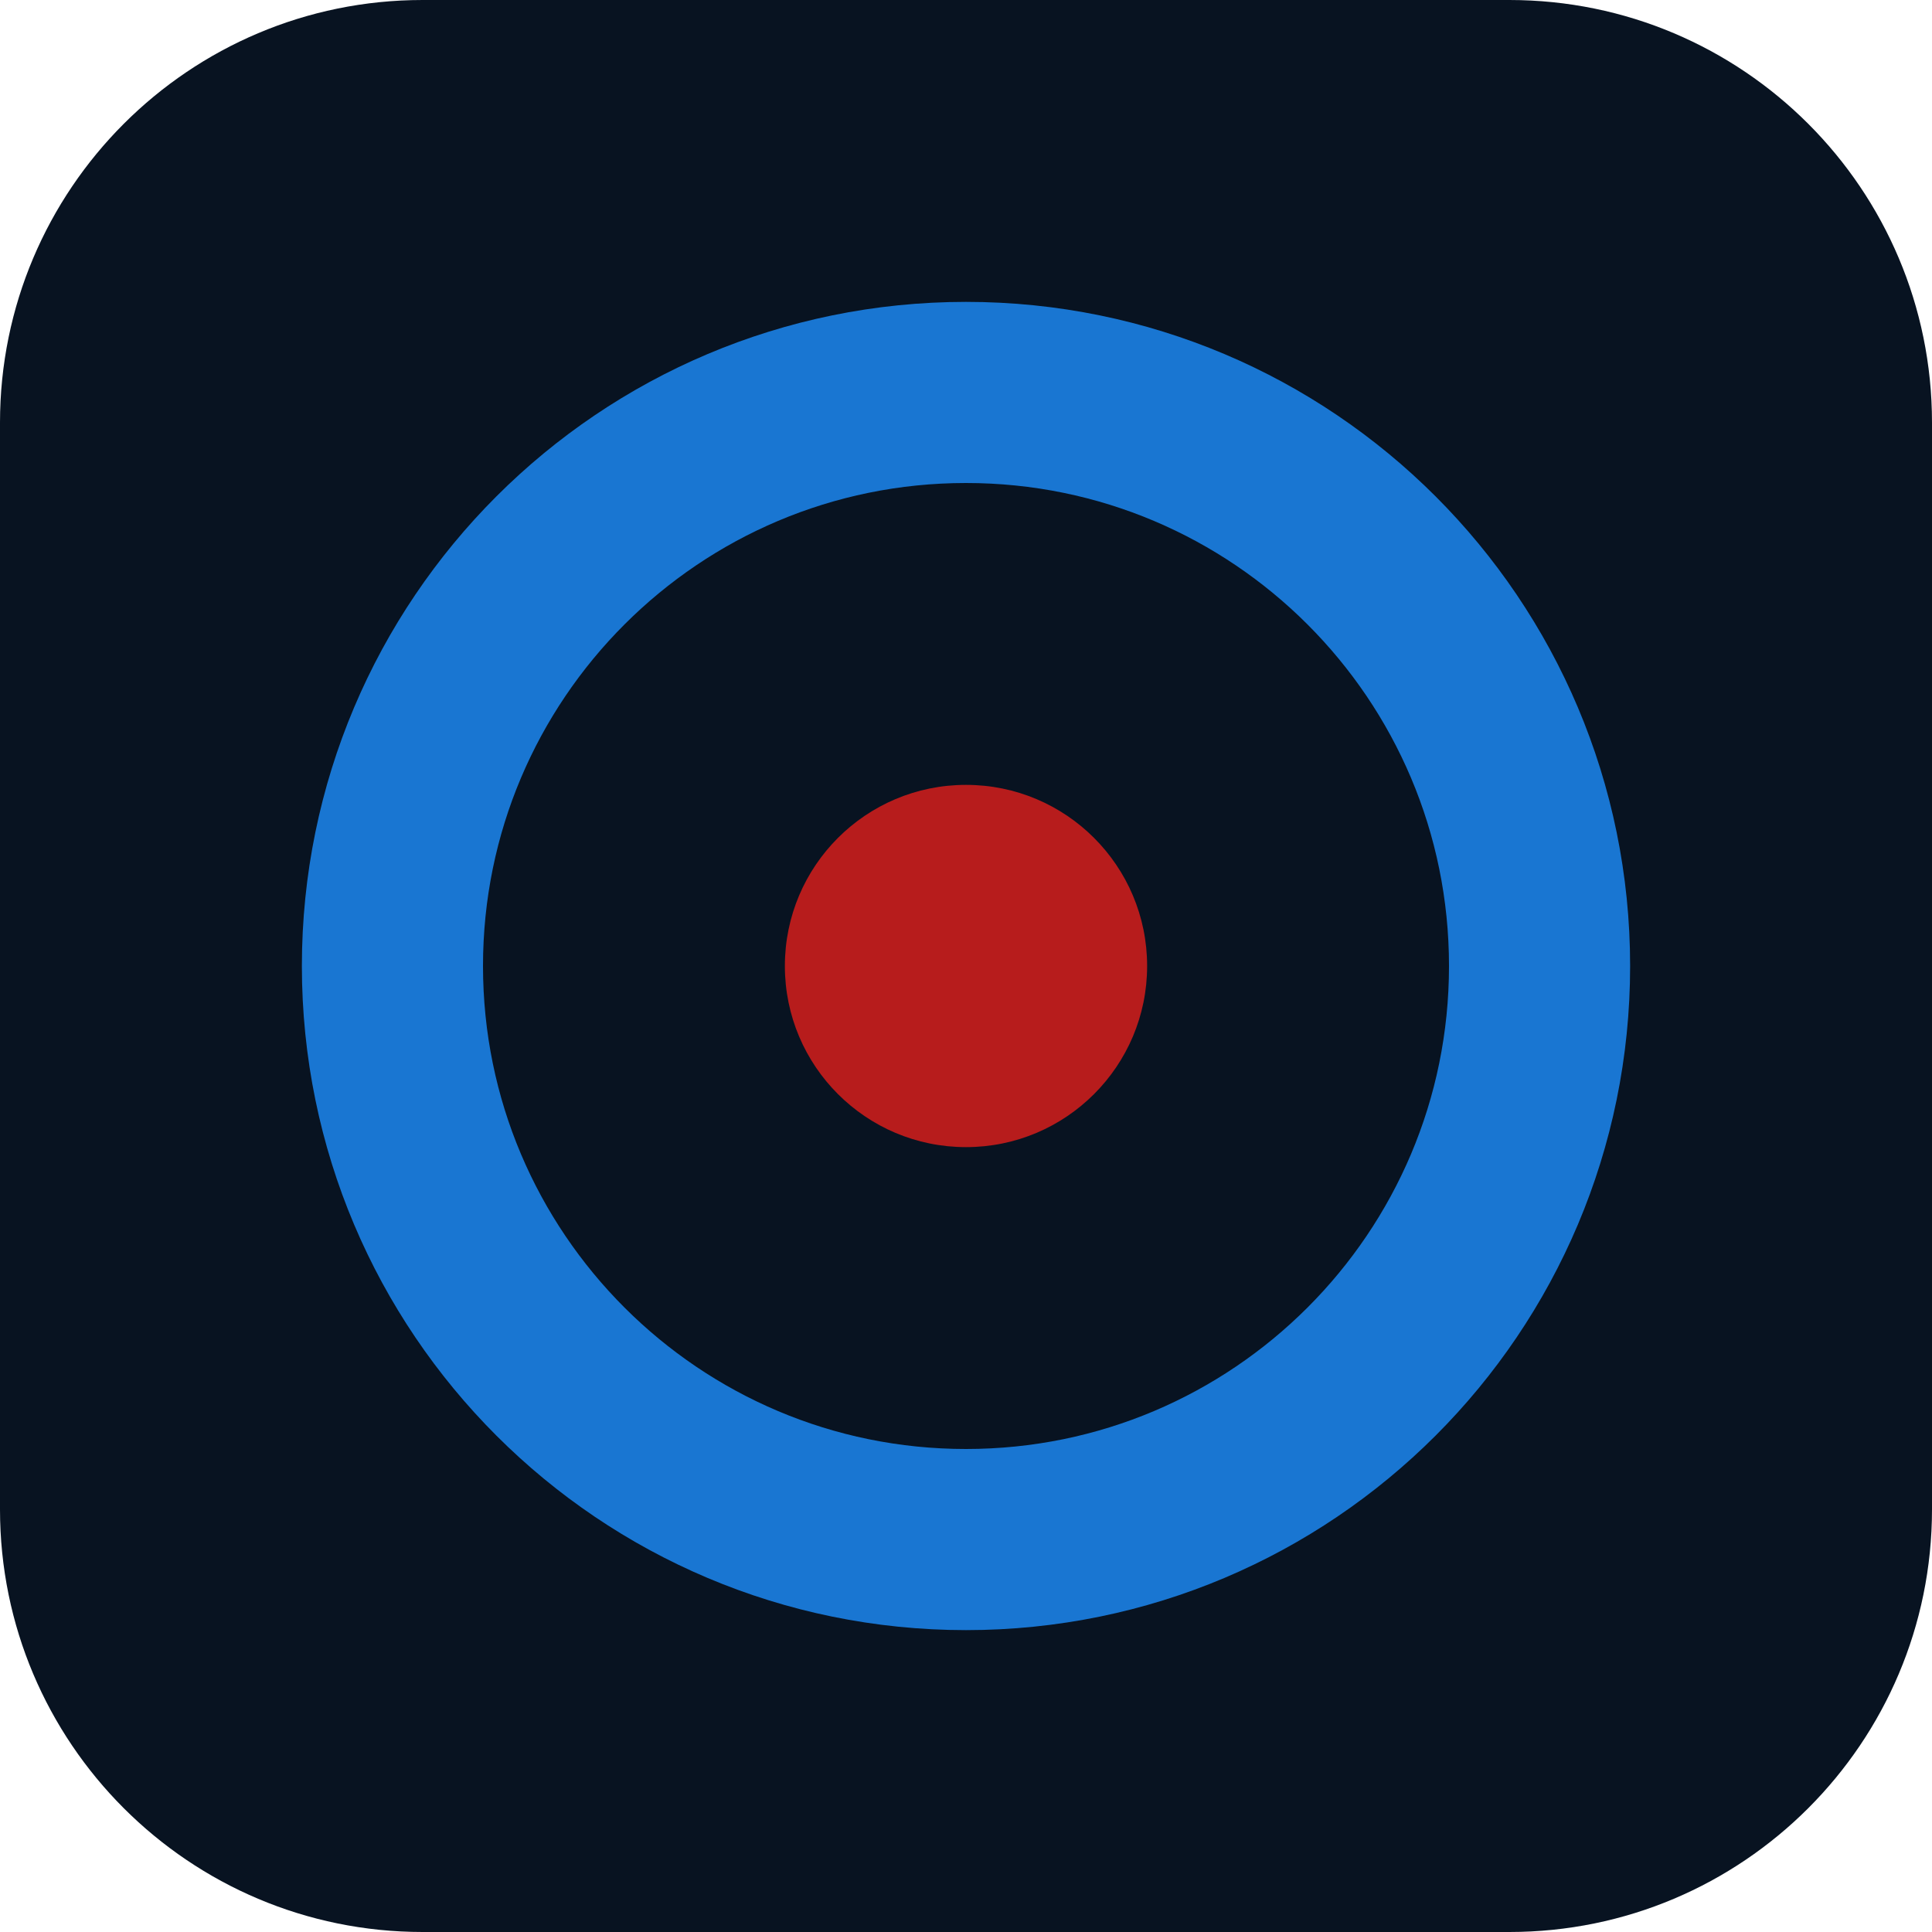
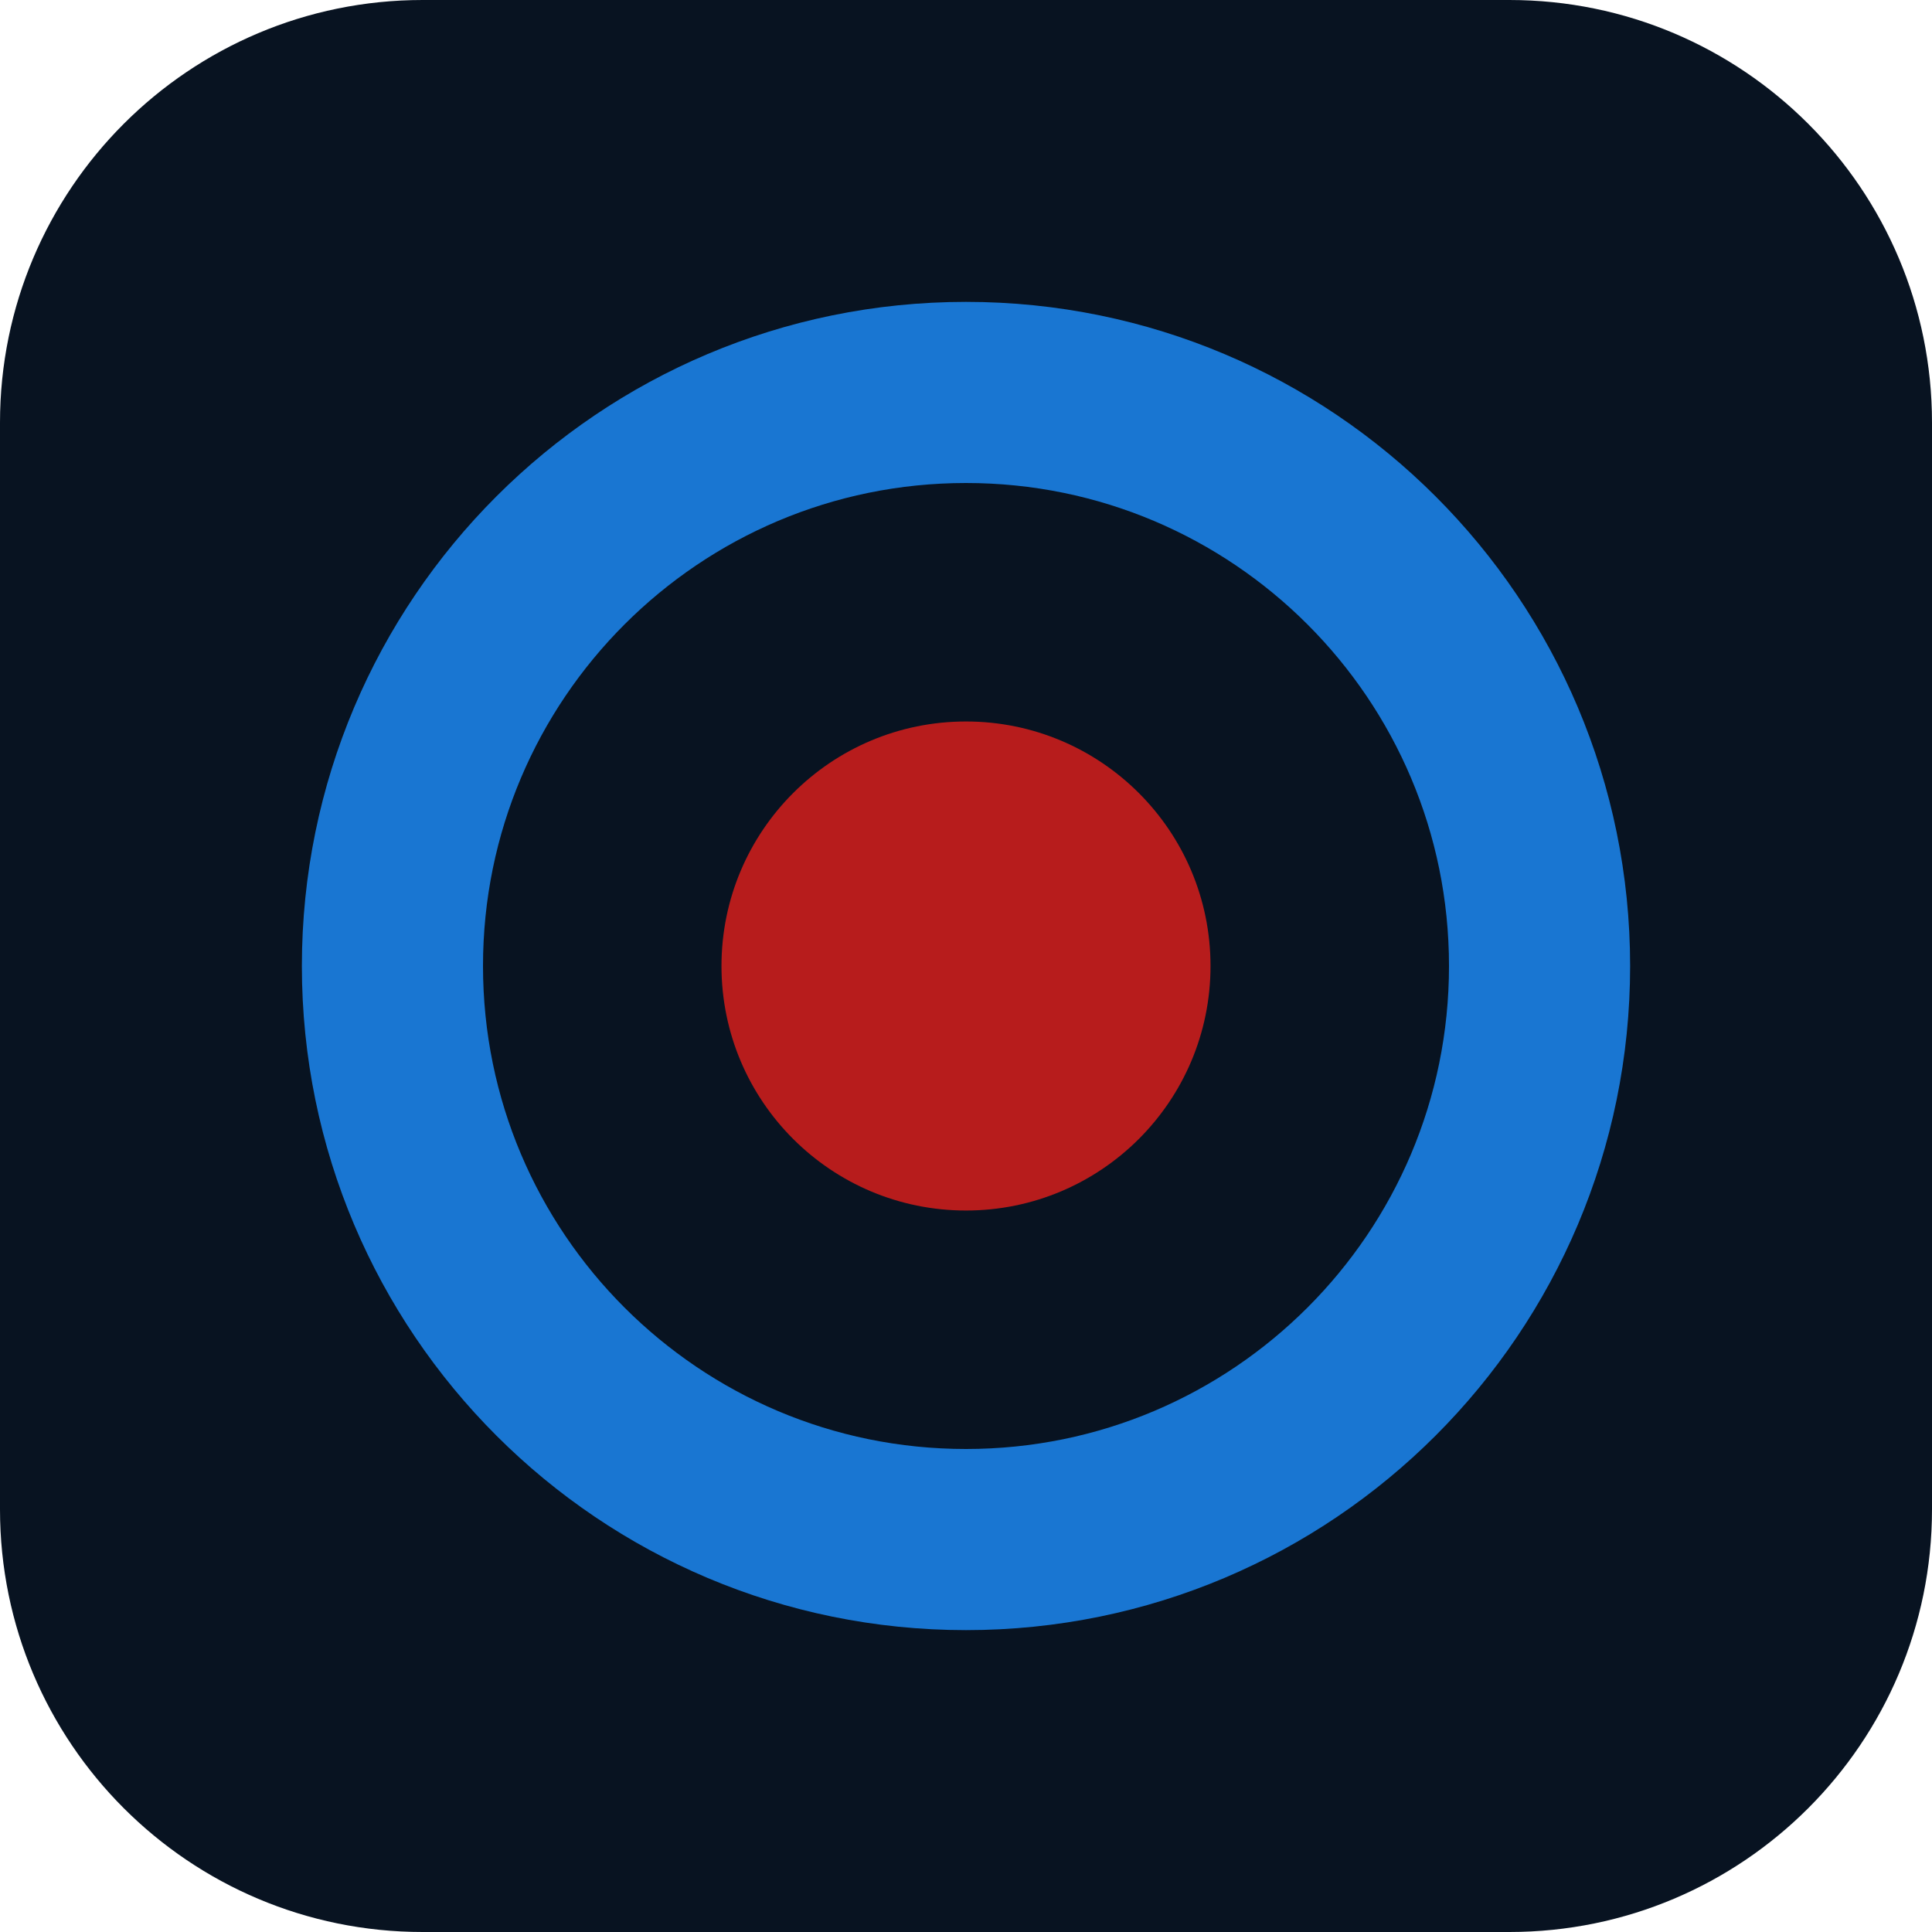
<svg xmlns="http://www.w3.org/2000/svg" width="64" height="64" viewBox="0 0 64 64" role="img" aria-labelledby="title desc">
  <rect width="64" height="64" rx="14" fill="#081321" />
  <circle cx="32" cy="32" r="19" fill="none" stroke="#1976D2" stroke-width="6" />
-   <circle cx="32" cy="32" r="6" fill="#B71C1C" />
+   <circle cx="32" cy="32" r="8.1" fill="#B71C1C" />
</svg>
